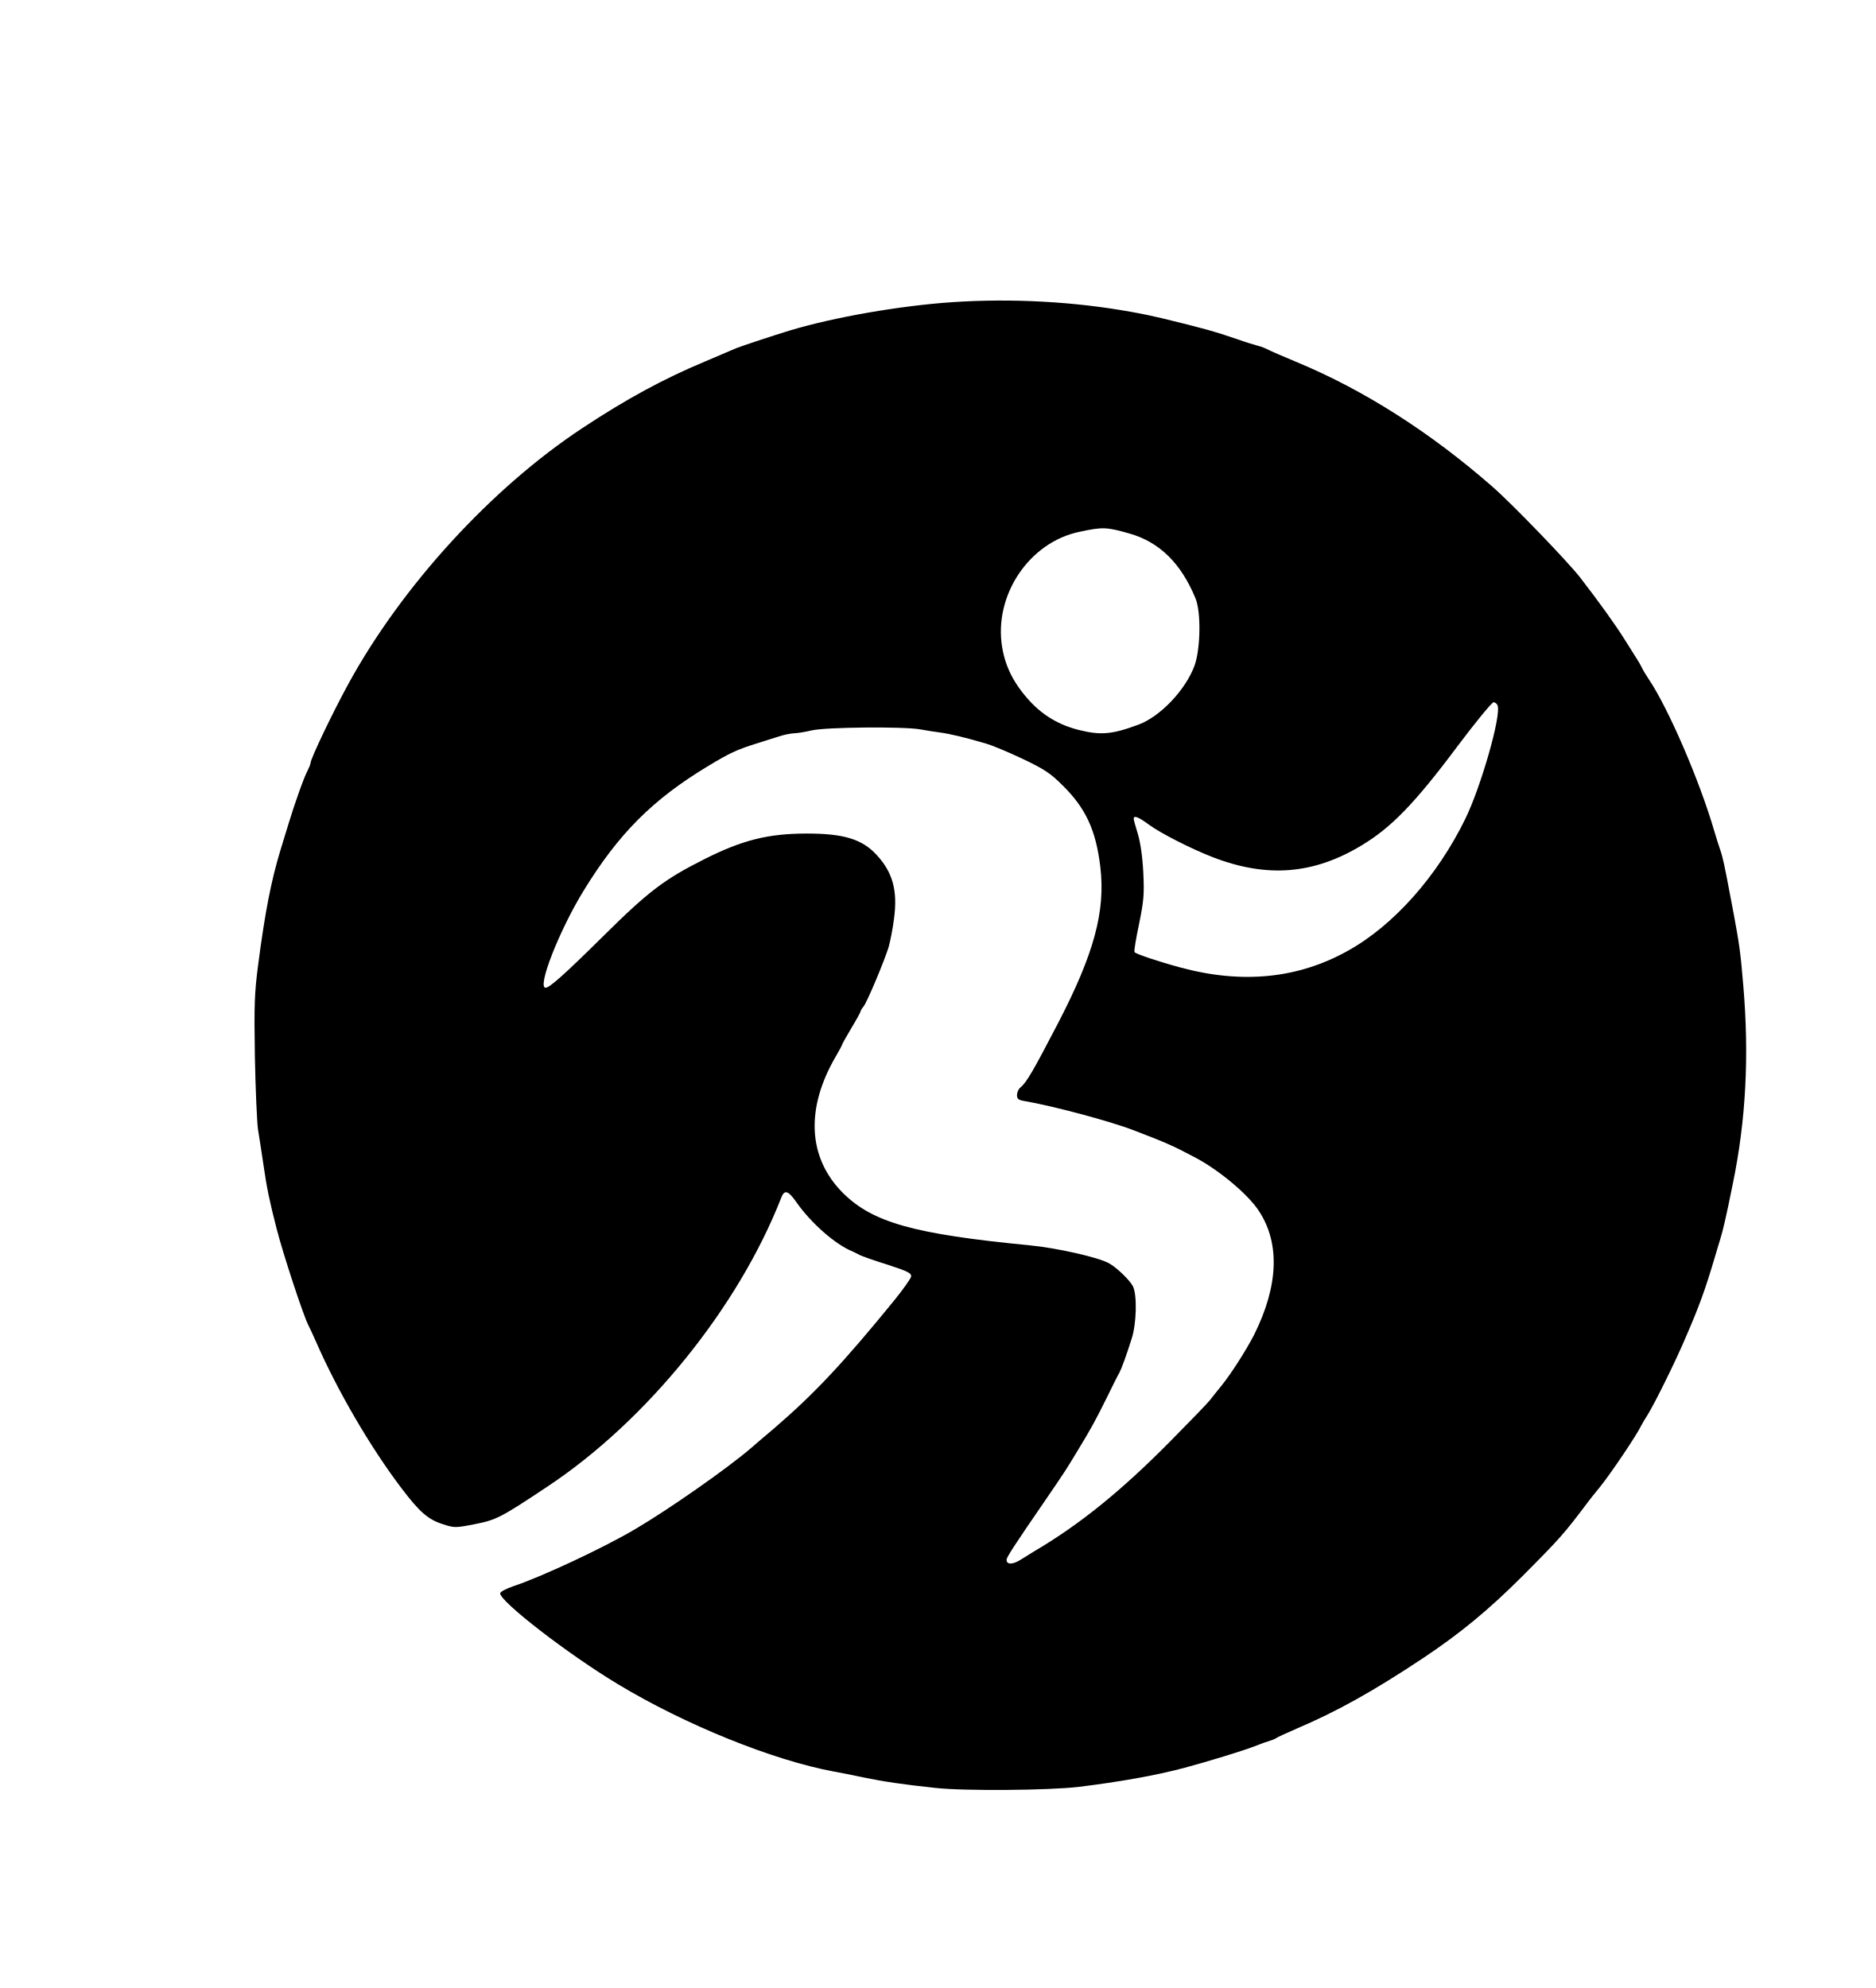
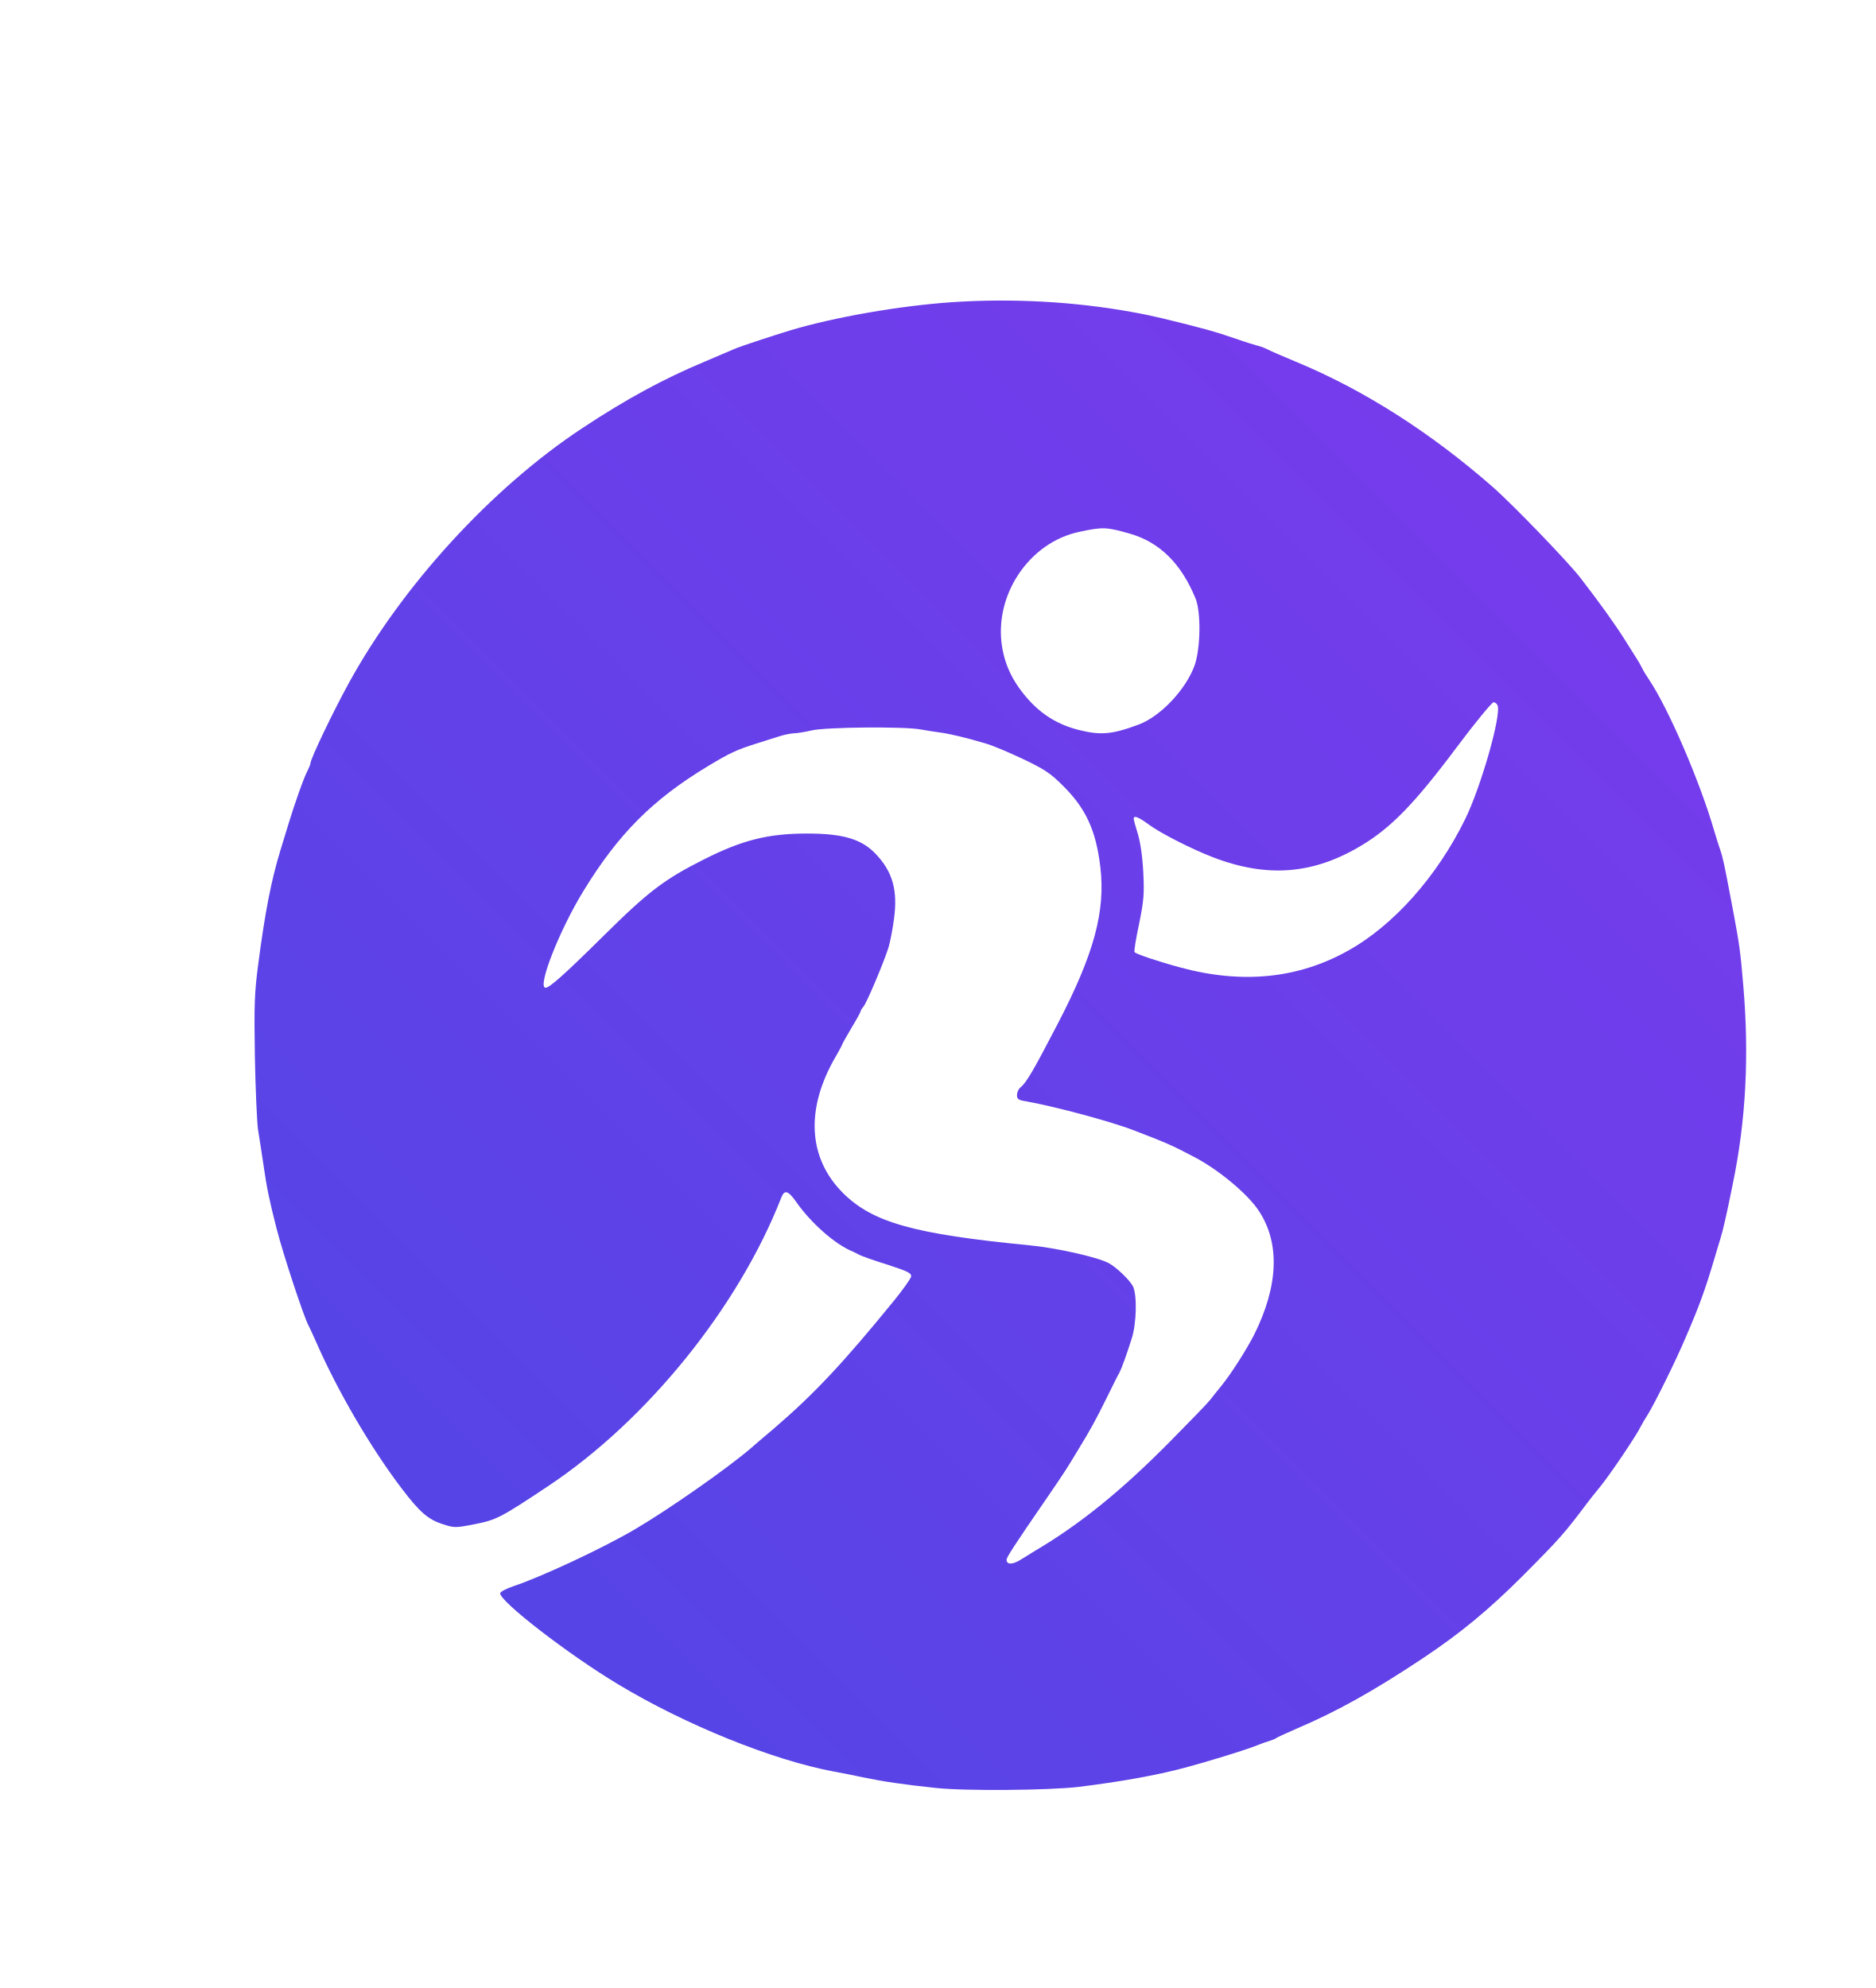
<svg xmlns="http://www.w3.org/2000/svg" version="1.0" width="900pt" height="954pt" viewBox="0 0 900 954" preserveAspectRatio="xMidYMid meet">
-   <g transform="translate(0,954) scale(0.1,-0.1)" fill="#000000" stroke="none">
+   <defs>
+     <linearGradient id="logoGradient" x1="0%" y1="0%" x2="100%" y2="100%">
+       <stop offset="0%" style="stop-color:#4F46E5;stop-opacity:1" />
+       <stop offset="100%" style="stop-color:#7C3AED;stop-opacity:1" />
+     </linearGradient>
+   </defs>
+   <g transform="translate(0,954) scale(0.1,-0.1)" fill="url(#logoGradient)" stroke="none">
    <path d="M4570 8090 c-251 -17 -568 -72 -780 -136 -70 -21 -233 -75 -255 -84 -11 -5 -81 -34 -155 -66 -196 -82 -375 -179 -585 -318 -438 -289 -868 -760 -1124 -1229 -77 -141 -181 -359 -181 -379 0 -5 -7 -22 -14 -36 -16 -28 -63 -161 -89 -247 -8 -27 -27 -89 -42 -137 -43 -142 -73 -292 -106 -546 -18 -137 -20 -193 -16 -442 3 -157 10 -314 15 -350 6 -36 18 -114 27 -175 15 -105 28 -167 62 -300 32 -125 128 -416 152 -463 5 -9 22 -46 38 -82 103 -235 259 -503 409 -701 88 -116 128 -151 201 -174 52 -17 60 -17 147 0 107 21 126 30 354 182 476 316 915 859 1121 1386 15 39 33 34 71 -20 70 -101 188 -205 270 -238 8 -4 24 -11 34 -17 11 -6 71 -27 135 -47 99 -32 115 -41 113 -57 -2 -10 -38 -61 -80 -113 -247 -303 -384 -449 -577 -615 -44 -37 -93 -79 -110 -94 -115 -99 -397 -296 -557 -390 -156 -92 -452 -230 -585 -274 -35 -12 -63 -27 -63 -34 0 -40 324 -291 565 -436 323 -195 744 -365 1035 -419 25 -4 88 -17 141 -28 96 -20 189 -34 349 -51 137 -15 538 -12 685 5 196 24 372 55 510 92 108 29 279 81 335 103 30 12 64 24 75 27 11 3 25 9 30 13 6 4 51 25 100 46 192 82 366 179 605 338 177 118 314 231 475 392 182 183 199 202 317 359 4 6 29 37 56 70 53 66 177 250 198 295 4 8 18 32 31 52 35 57 136 261 183 373 65 150 92 226 135 370 10 33 23 78 30 100 12 38 28 106 59 260 64 308 80 619 51 957 -13 157 -19 198 -46 343 -6 33 -15 78 -19 100 -24 128 -34 174 -45 205 -7 19 -20 62 -30 95 -70 240 -220 587 -313 725 -13 19 -28 44 -33 55 -5 11 -17 32 -27 47 -9 15 -35 55 -56 89 -44 70 -121 178 -214 298 -60 77 -325 352 -420 435 -297 260 -615 463 -934 596 -67 28 -132 56 -143 62 -11 6 -33 15 -50 19 -16 4 -61 18 -100 32 -105 36 -166 53 -360 100 -33 8 -98 22 -145 30 -276 50 -576 66 -860 47z m852 -1111 c142 -41 245 -142 314 -309 28 -65 25 -243 -4 -324 -43 -117 -164 -244 -268 -283 -126 -47 -181 -52 -283 -27 -98 24 -174 69 -240 140 -75 82 -116 162 -132 257 -42 249 129 505 371 555 111 24 131 23 242 -9z m1764 -824 c19 -47 -80 -392 -155 -545 -135 -276 -345 -512 -564 -633 -238 -133 -506 -160 -802 -80 -104 28 -215 65 -221 74 -3 5 7 66 22 136 23 113 25 142 20 248 -4 76 -14 143 -26 183 -11 35 -20 68 -20 73 0 18 24 8 74 -29 56 -41 203 -116 307 -156 260 -100 483 -82 714 58 141 85 253 200 455 470 89 119 169 216 177 216 7 0 16 -7 19 -15z m-2771 -115 c28 -5 70 -12 95 -15 46 -6 123 -24 220 -53 30 -8 110 -42 178 -74 103 -49 133 -69 190 -126 112 -110 161 -216 182 -393 25 -212 -30 -416 -204 -751 -116 -223 -150 -283 -180 -307 -9 -7 -16 -24 -16 -36 0 -19 7 -24 38 -29 133 -23 405 -95 522 -140 159 -61 188 -74 292 -129 117 -61 259 -180 310 -260 101 -155 92 -359 -24 -592 -36 -70 -107 -183 -157 -245 -20 -24 -45 -56 -56 -70 -11 -14 -95 -101 -188 -195 -236 -239 -435 -400 -652 -528 -11 -7 -39 -24 -63 -39 -41 -27 -72 -28 -72 -3 0 12 35 66 191 293 93 136 96 141 155 239 59 97 80 135 136 248 27 55 53 108 59 117 11 21 32 78 59 163 24 73 27 212 6 253 -16 30 -78 90 -115 110 -49 28 -252 74 -381 86 -554 54 -752 109 -895 251 -169 169 -181 406 -33 658 15 26 28 50 28 52 0 3 20 39 45 81 25 41 45 78 45 82 0 3 6 13 13 21 17 20 100 218 121 286 8 28 20 89 26 137 18 134 -6 222 -84 306 -69 75 -158 102 -333 102 -187 0 -311 -31 -495 -124 -191 -96 -267 -154 -483 -368 -187 -185 -258 -248 -277 -248 -42 0 65 274 182 465 168 274 331 438 598 599 103 62 136 78 232 108 36 11 84 27 108 34 23 8 55 14 70 15 15 0 54 6 87 14 70 16 441 19 520 5z" />
  </g>
</svg>
